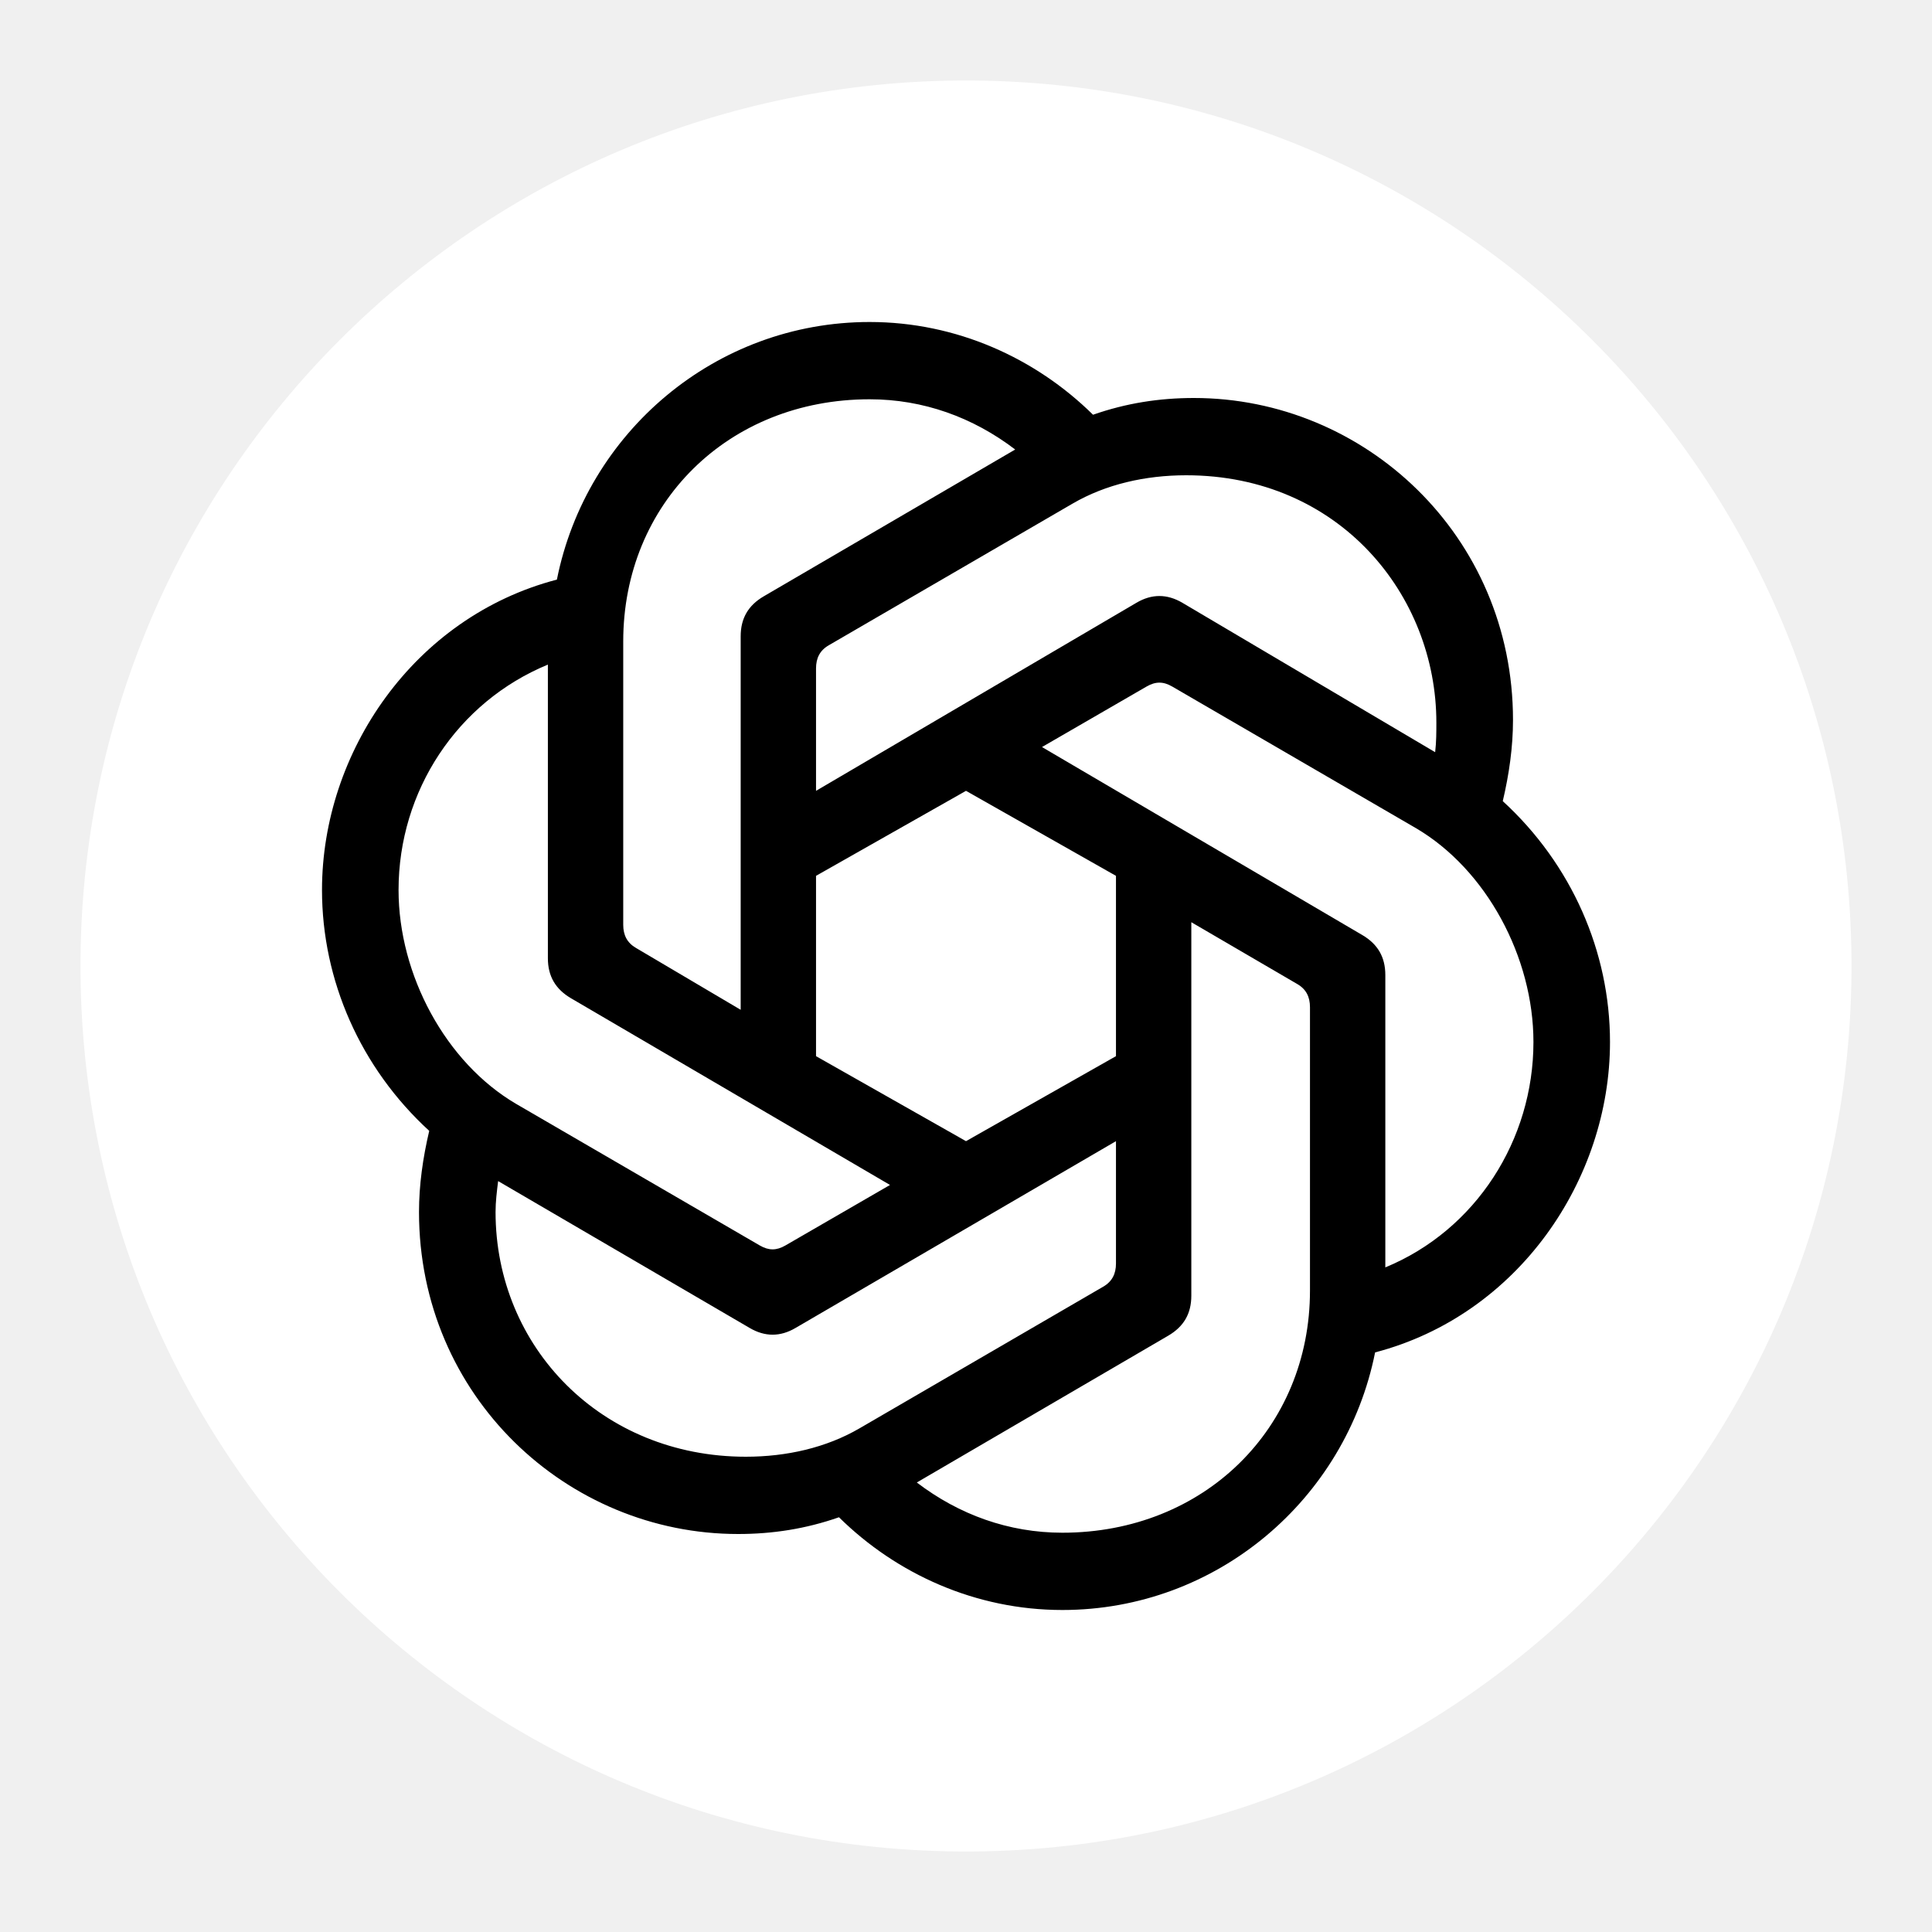
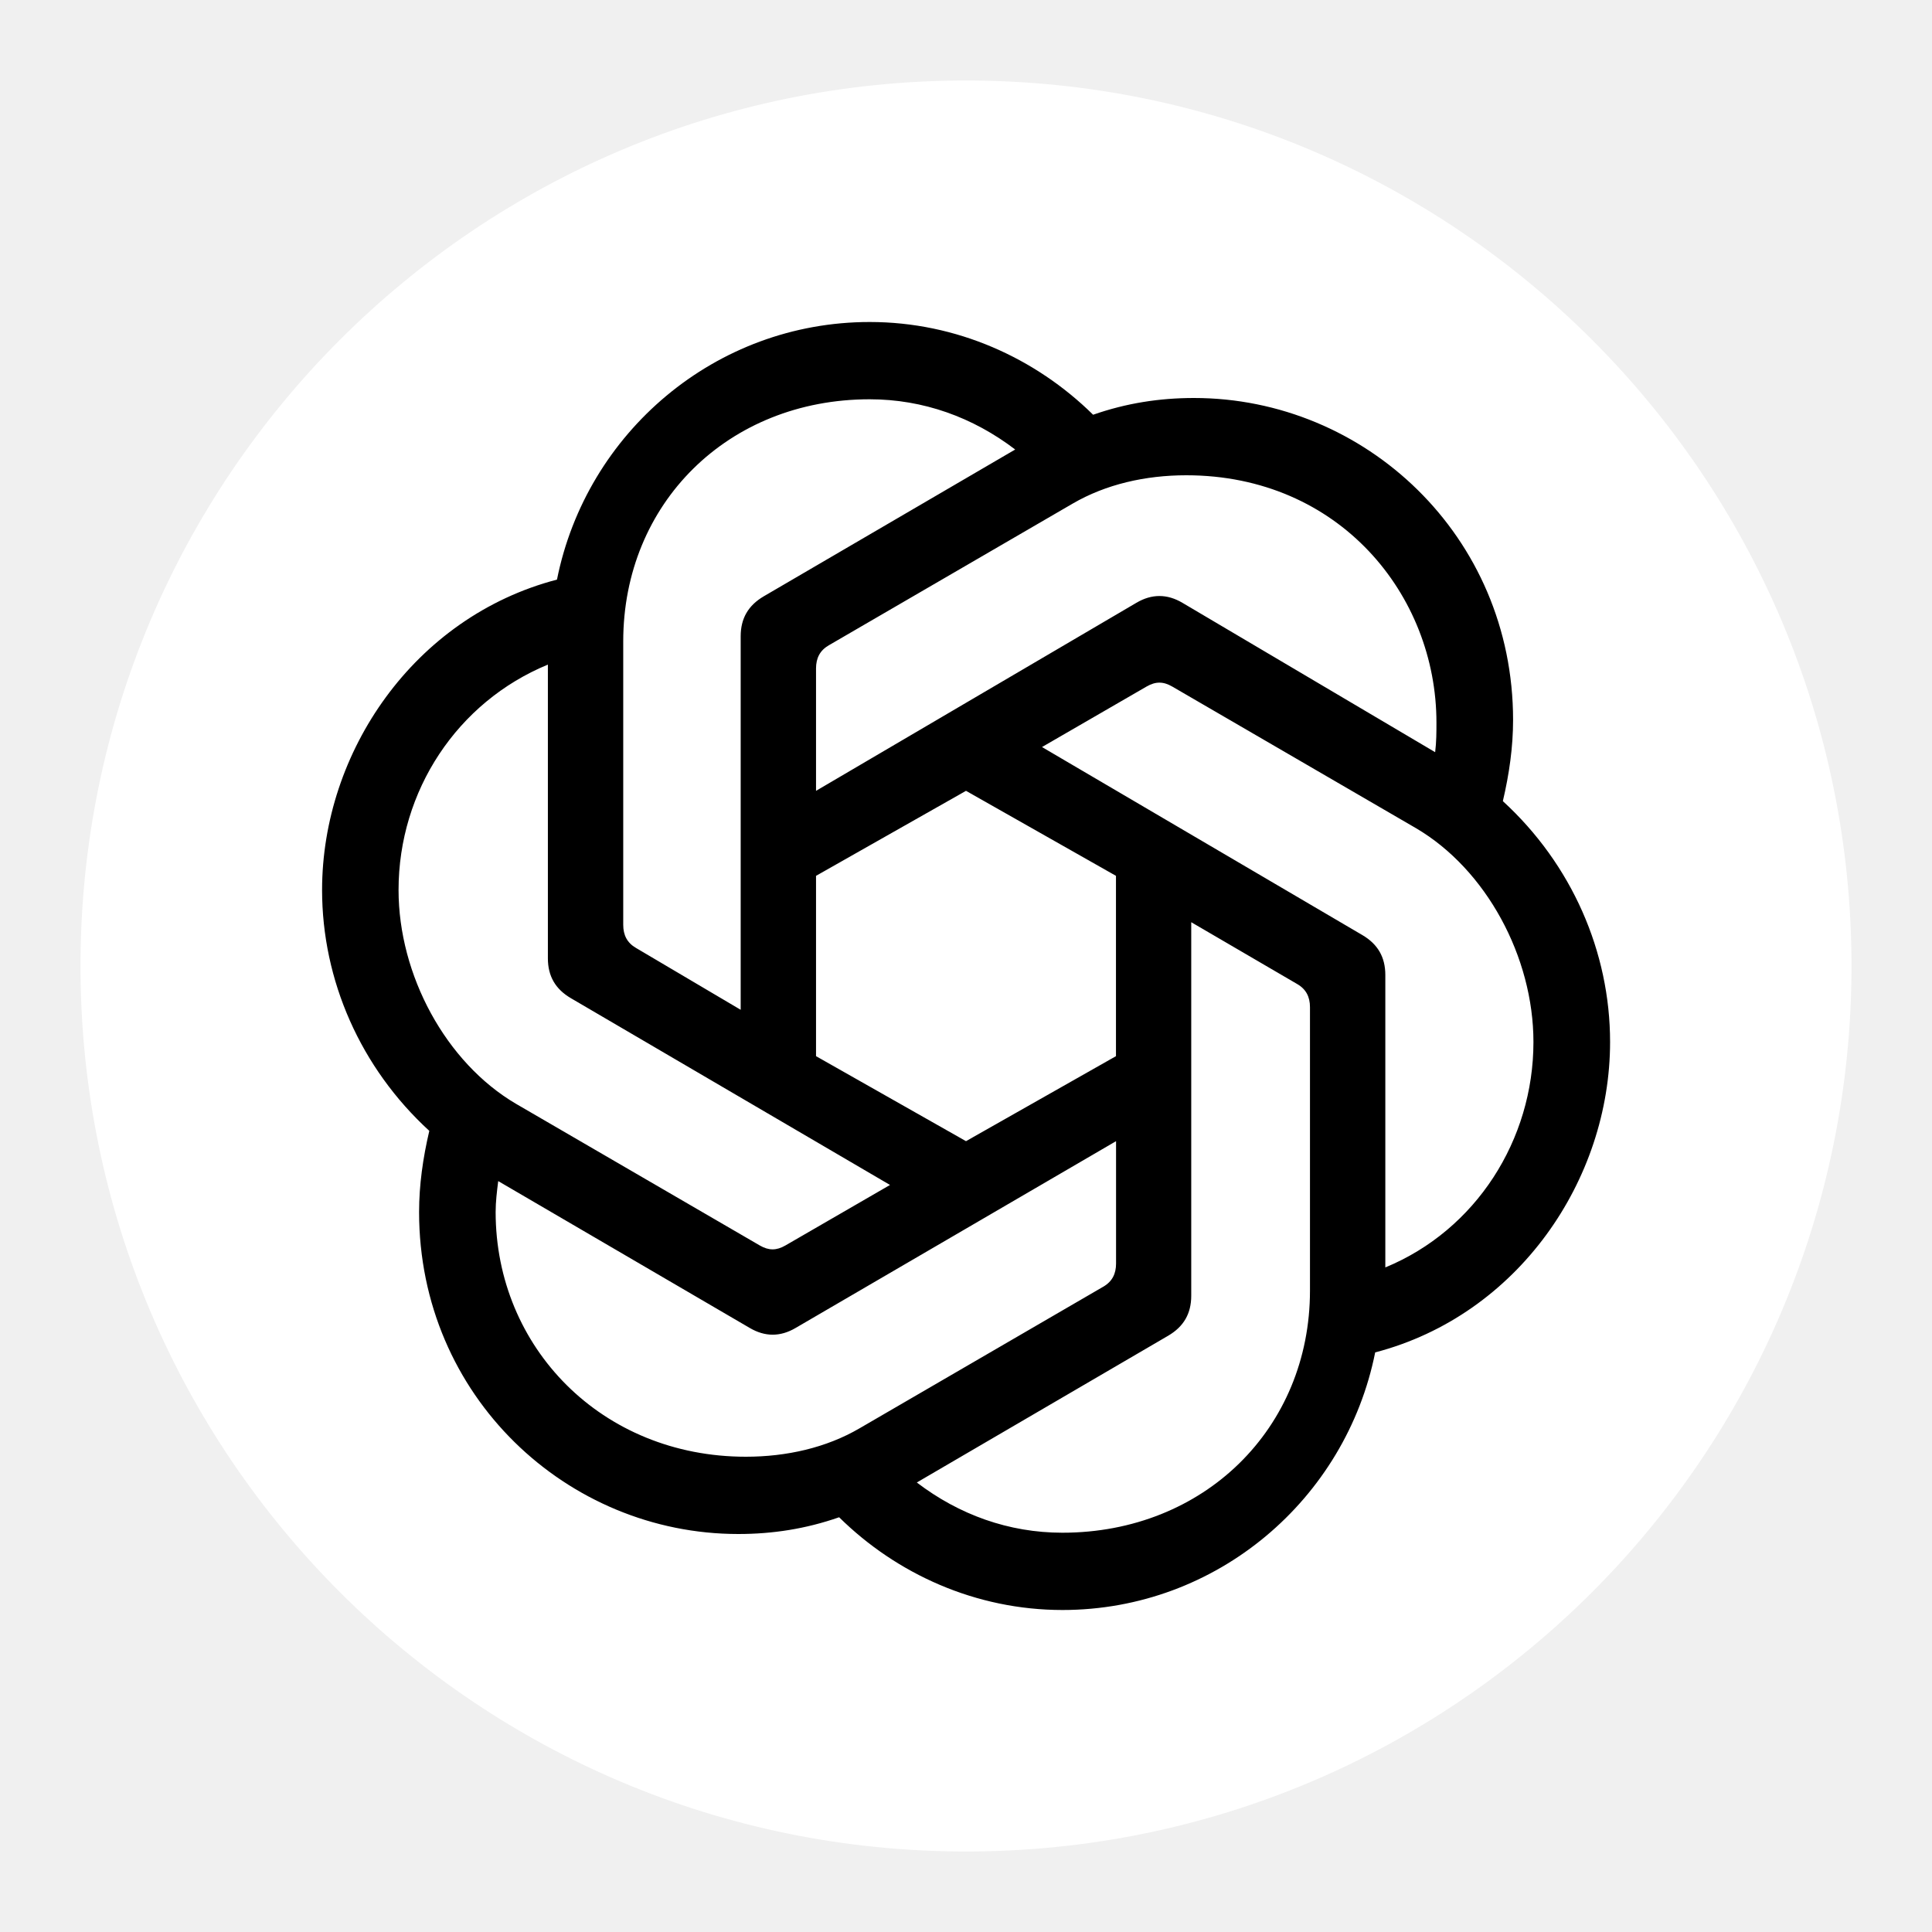
- <svg xmlns="http://www.w3.org/2000/svg" width="24" height="24" viewBox="0 0 24 24" fill="none">
-   <g clip-path="url(#clip0_201_61)">
-     <path d="M23 12C23 5.925 18.075 1 12 1C5.925 1 1 5.925 1 12C1 18.075 5.925 23 12 23C18.075 23 23 18.075 23 12Z" fill="white" />
-     <path d="M10.137 9.824V8.304C10.137 8.176 10.184 8.08 10.295 8.016L13.324 6.256C13.736 6.016 14.228 5.904 14.735 5.904C16.638 5.904 17.843 7.392 17.843 8.976C17.843 9.088 17.843 9.216 17.828 9.344L14.688 7.488C14.497 7.376 14.307 7.376 14.117 7.488L10.137 9.824ZM17.209 15.744V12.112C17.209 11.888 17.114 11.728 16.924 11.616L12.944 9.28L14.244 8.528C14.355 8.464 14.45 8.464 14.561 8.528L17.59 10.288C18.462 10.8 19.049 11.888 19.049 12.944C19.049 14.16 18.335 15.28 17.209 15.744ZM9.201 12.544L7.901 11.776C7.79 11.712 7.742 11.616 7.742 11.488V7.968C7.742 6.256 9.043 4.96 10.803 4.96C11.469 4.96 12.087 5.184 12.611 5.584L9.487 7.408C9.296 7.52 9.201 7.68 9.201 7.904V12.544V12.544L9.201 12.544ZM12 14.176L10.137 13.12V10.88L12 9.824L13.863 10.88V13.12L12 14.176ZM13.197 19.04C12.531 19.04 11.913 18.816 11.389 18.416L14.513 16.592C14.704 16.48 14.799 16.32 14.799 16.096V11.456L16.115 12.224C16.226 12.288 16.273 12.384 16.273 12.512V16.032C16.273 17.744 14.957 19.04 13.197 19.04L13.197 19.04ZM9.439 15.472L6.41 13.712C5.538 13.2 4.951 12.112 4.951 11.056C4.951 9.824 5.681 8.72 6.806 8.256V11.904C6.806 12.128 6.902 12.288 7.092 12.4L11.056 14.72L9.756 15.472C9.645 15.536 9.55 15.536 9.439 15.472ZM9.265 18.096C7.473 18.096 6.156 16.736 6.156 15.056C6.156 14.928 6.172 14.8 6.188 14.672L9.312 16.496C9.502 16.608 9.693 16.608 9.883 16.496L13.863 14.176V15.696C13.863 15.824 13.815 15.92 13.704 15.984L10.676 17.744C10.263 17.984 9.772 18.096 9.264 18.096H9.265ZM13.197 20C15.116 20 16.718 18.624 17.082 16.8C18.858 16.336 20 14.656 20 12.944C20 11.824 19.524 10.736 18.668 9.952C18.747 9.616 18.795 9.28 18.795 8.944C18.795 6.656 16.955 4.944 14.831 4.944C14.402 4.944 13.99 5.008 13.578 5.152C12.864 4.448 11.881 4 10.803 4C8.884 4 7.282 5.376 6.918 7.2C5.142 7.664 4 9.344 4 11.056C4 12.176 4.476 13.264 5.332 14.048C5.253 14.384 5.205 14.72 5.205 15.056C5.205 17.344 7.044 19.056 9.169 19.056C9.598 19.056 10.01 18.992 10.422 18.848C11.136 19.552 12.119 20 13.197 20Z" fill="black" />
+ <svg xmlns="http://www.w3.org/2000/svg" fill="none" height="24" viewBox="0 0 24 24" width="24">
+   <clipPath id="a">
+     <path d="m1 1h22v22h-22z" />
+   </clipPath>
+   <g clip-path="url(#a)">
+     <path d="m23 12c0-6.075-4.925-11-11-11-6.075 0-11 4.925-11 11 0 6.075 4.925 11 11 11 6.075 0 11-4.925 11-11z" fill="#fff" />
+     <path d="m10.137 9.824v-1.52c0-.128.048-.224.159-.288l3.029-1.76c.412-.24.904-.352 1.411-.352 1.903 0 3.108 1.488 3.108 3.072 0 .112 0 .24-.016.368l-3.14-1.856c-.19-.112-.381-.112-.571 0zm7.072 5.92v-3.632c0-.224-.095-.384-.285-.496l-3.98-2.336 1.3-.752c.111-.064.206-.064.317 0l3.029 1.76c.872.512 1.459 1.6 1.459 2.656 0 1.216-.714 2.336-1.839 2.8zm-8.008-3.2-1.3-.768c-.111-.064-.159-.16-.159-.288v-3.52c0-1.712 1.3-3.008 3.061-3.008.666 0 1.284.224 1.808.624l-3.124 1.824c-.19.112-.286.272-.286.496v4.64-0zm2.799 1.632-1.863-1.056v-2.24l1.863-1.056 1.863 1.056v2.24zm1.197 4.864c-.666 0-1.284-.224-1.808-.624l3.124-1.824c.19-.112.285-.272.285-.496v-4.64l1.316.768c.111.064.159.16.159.288v3.52c0 1.712-1.316 3.008-3.076 3.008zm-3.758-3.568-3.029-1.76c-.872-.512-1.459-1.6-1.459-2.656 0-1.232.729-2.336 1.855-2.8v3.648c0 .224.095.384.286.496l3.964 2.32-1.3.752c-.111.064-.206.064-.317 0zm-.174 2.624c-1.792 0-3.108-1.36-3.108-3.04 0-.128.016-.256.032-.384l3.124 1.824c.19.112.381.112.571 0l3.98-2.32v1.52c0 .128-.048.224-.159.288l-3.029 1.76c-.412.24-.904.352-1.411.352zm3.933 1.904c1.919 0 3.52-1.376 3.885-3.2 1.776-.464 2.918-2.144 2.918-3.856 0-1.12-.476-2.208-1.332-2.992.079-.336.127-.672.127-1.008 0-2.288-1.839-4-3.964-4-.428 0-.84.064-1.253.208-.714-.704-1.697-1.152-2.775-1.152-1.919 0-3.52 1.376-3.885 3.2-1.776.464-2.918 2.144-2.918 3.856 0 1.12.476 2.208 1.332 2.992-.079.336-.127.672-.127 1.008 0 2.288 1.839 4 3.965 4 .428 0 .84-.064 1.253-.208.714.704 1.697 1.152 2.775 1.152z" fill="#000" />
  </g>
-   <defs>
-     <clipPath id="clip0_201_61">
-       <rect width="22" height="22" fill="white" transform="translate(1 1)" />
-     </clipPath>
-   </defs>
</svg>
